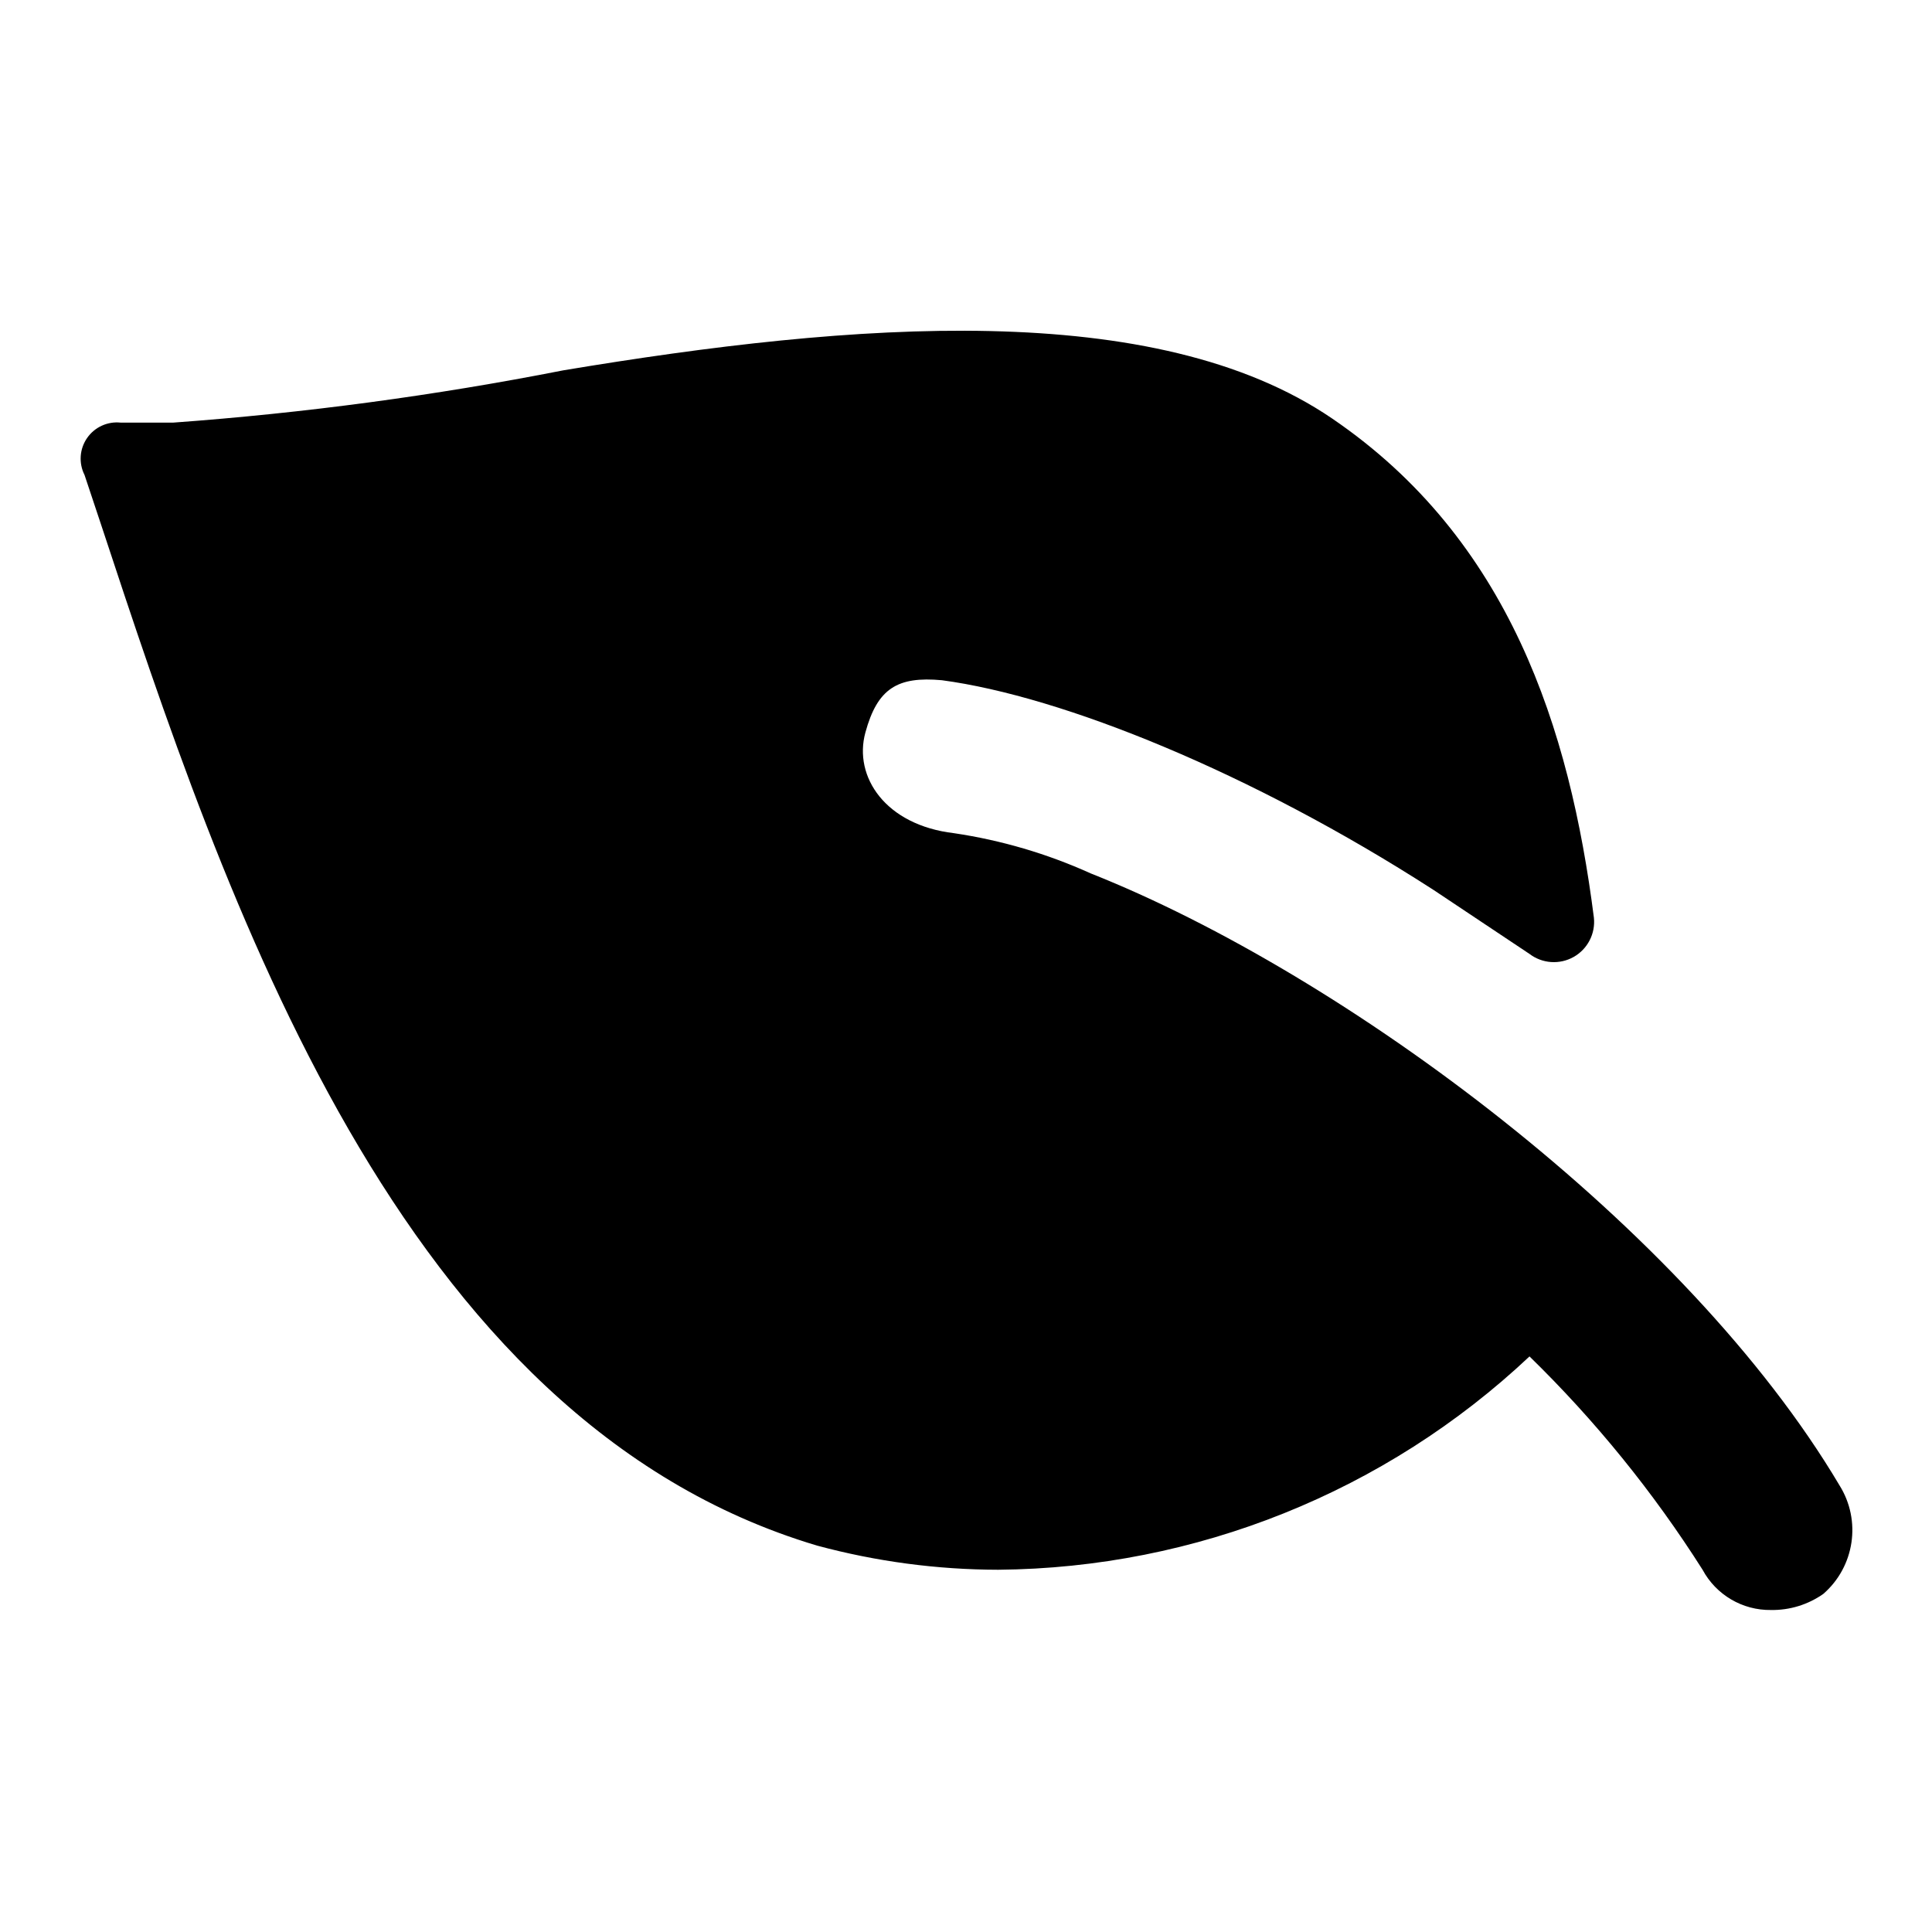
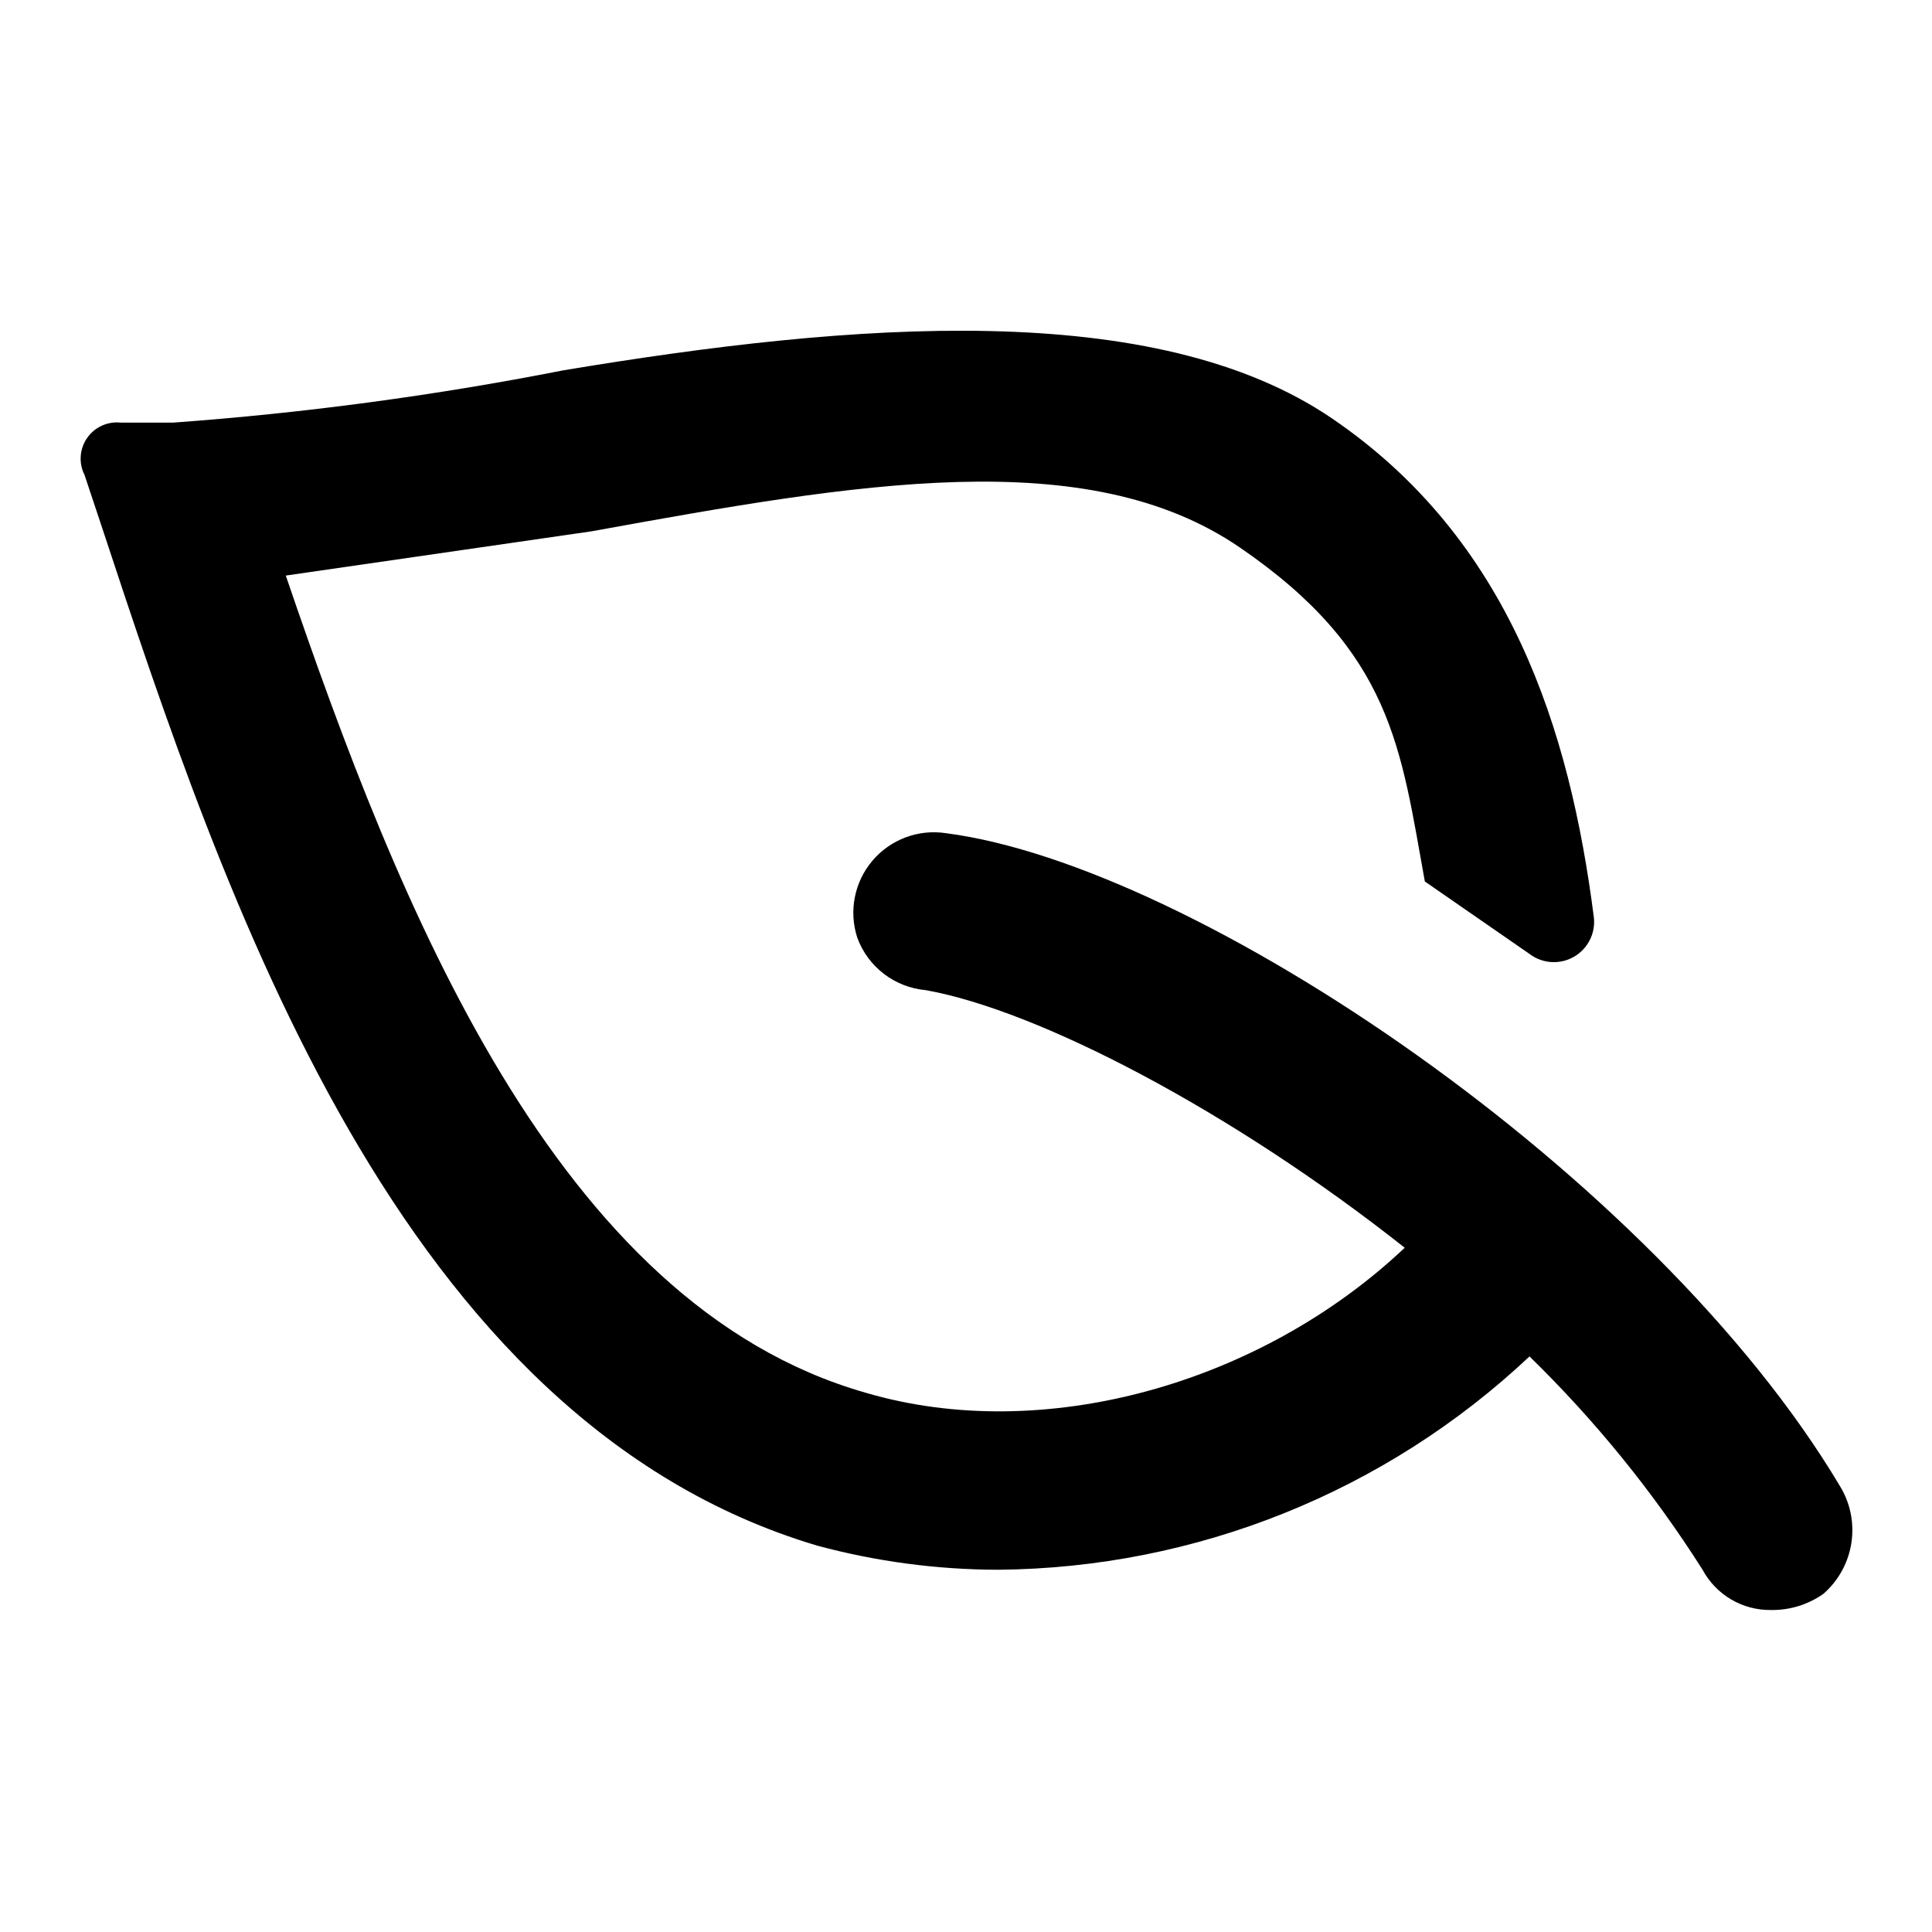
<svg xmlns="http://www.w3.org/2000/svg" width="800px" height="800px" viewBox="0 0 48 48">
  <g id="Layer_2" data-name="Layer 2">
    <g id="invisible_box" data-name="invisible box">
      <rect width="48" height="48" fill="none" />
    </g>
    <g id="Q3_icons" data-name="Q3 icons">
-       <path d="M45.7,36.9c-3.8-6.4-12.3-12.7-18.6-15.2a12.8,12.8,0,0,0-3.4-1c-1.7-.2-2.5-1.4-2.2-2.5s.8-1.4,1.9-1.3c3,.4,7.7,2.3,12.2,5.2l.9.6.3.2,1.2.8a1,1,0,0,0,1.6-.9c-.6-4.7-2.1-9.4-6.5-12.4S21.2,8,14,9.2a80.6,80.6,0,0,1-9.7,1.3H3a.9.9,0,0,0-.9,1.3l.4,1.2c3.1,9.4,7.4,22.3,17.8,25.4a17.4,17.4,0,0,0,4.5.6A19.5,19.5,0,0,0,38,33.7,29.4,29.4,0,0,1,42.3,39,1.9,1.9,0,0,0,44,40a2.2,2.2,0,0,0,1.3-.4A2.1,2.1,0,0,0,45.7,36.9Z" />
+       <path d="M45.7,36.9c-4.6-7.7-16-15.4-22.2-16.2a2,2,0,0,0-2.2,2.6A2,2,0,0,0,23,24.6c2.8.5,7.6,3,11.9,6.4-3.6,3.4-9,4.9-13.4,3.6C13.8,32.4,9.9,22.5,7.1,14.3l7.6-1.1C21.3,12,27,11,30.8,13.6s4,5,4.6,8.3L38,23.7a1,1,0,0,0,1.6-.9c-.6-4.7-2.1-9.4-6.5-12.4S21.2,8,14,9.2a80.6,80.6,0,0,1-9.7,1.3H3a.9.9,0,0,0-.9,1.3l.4,1.2c3.1,9.4,7.4,22.3,17.8,25.4a17.4,17.4,0,0,0,4.5.6A19.5,19.5,0,0,0,38,33.7,29.4,29.4,0,0,1,42.3,39,1.9,1.9,0,0,0,44,40a2.2,2.2,0,0,0,1.3-.4A2.1,2.1,0,0,0,45.7,36.9Z" />
    </g>
  </g>
</svg>
